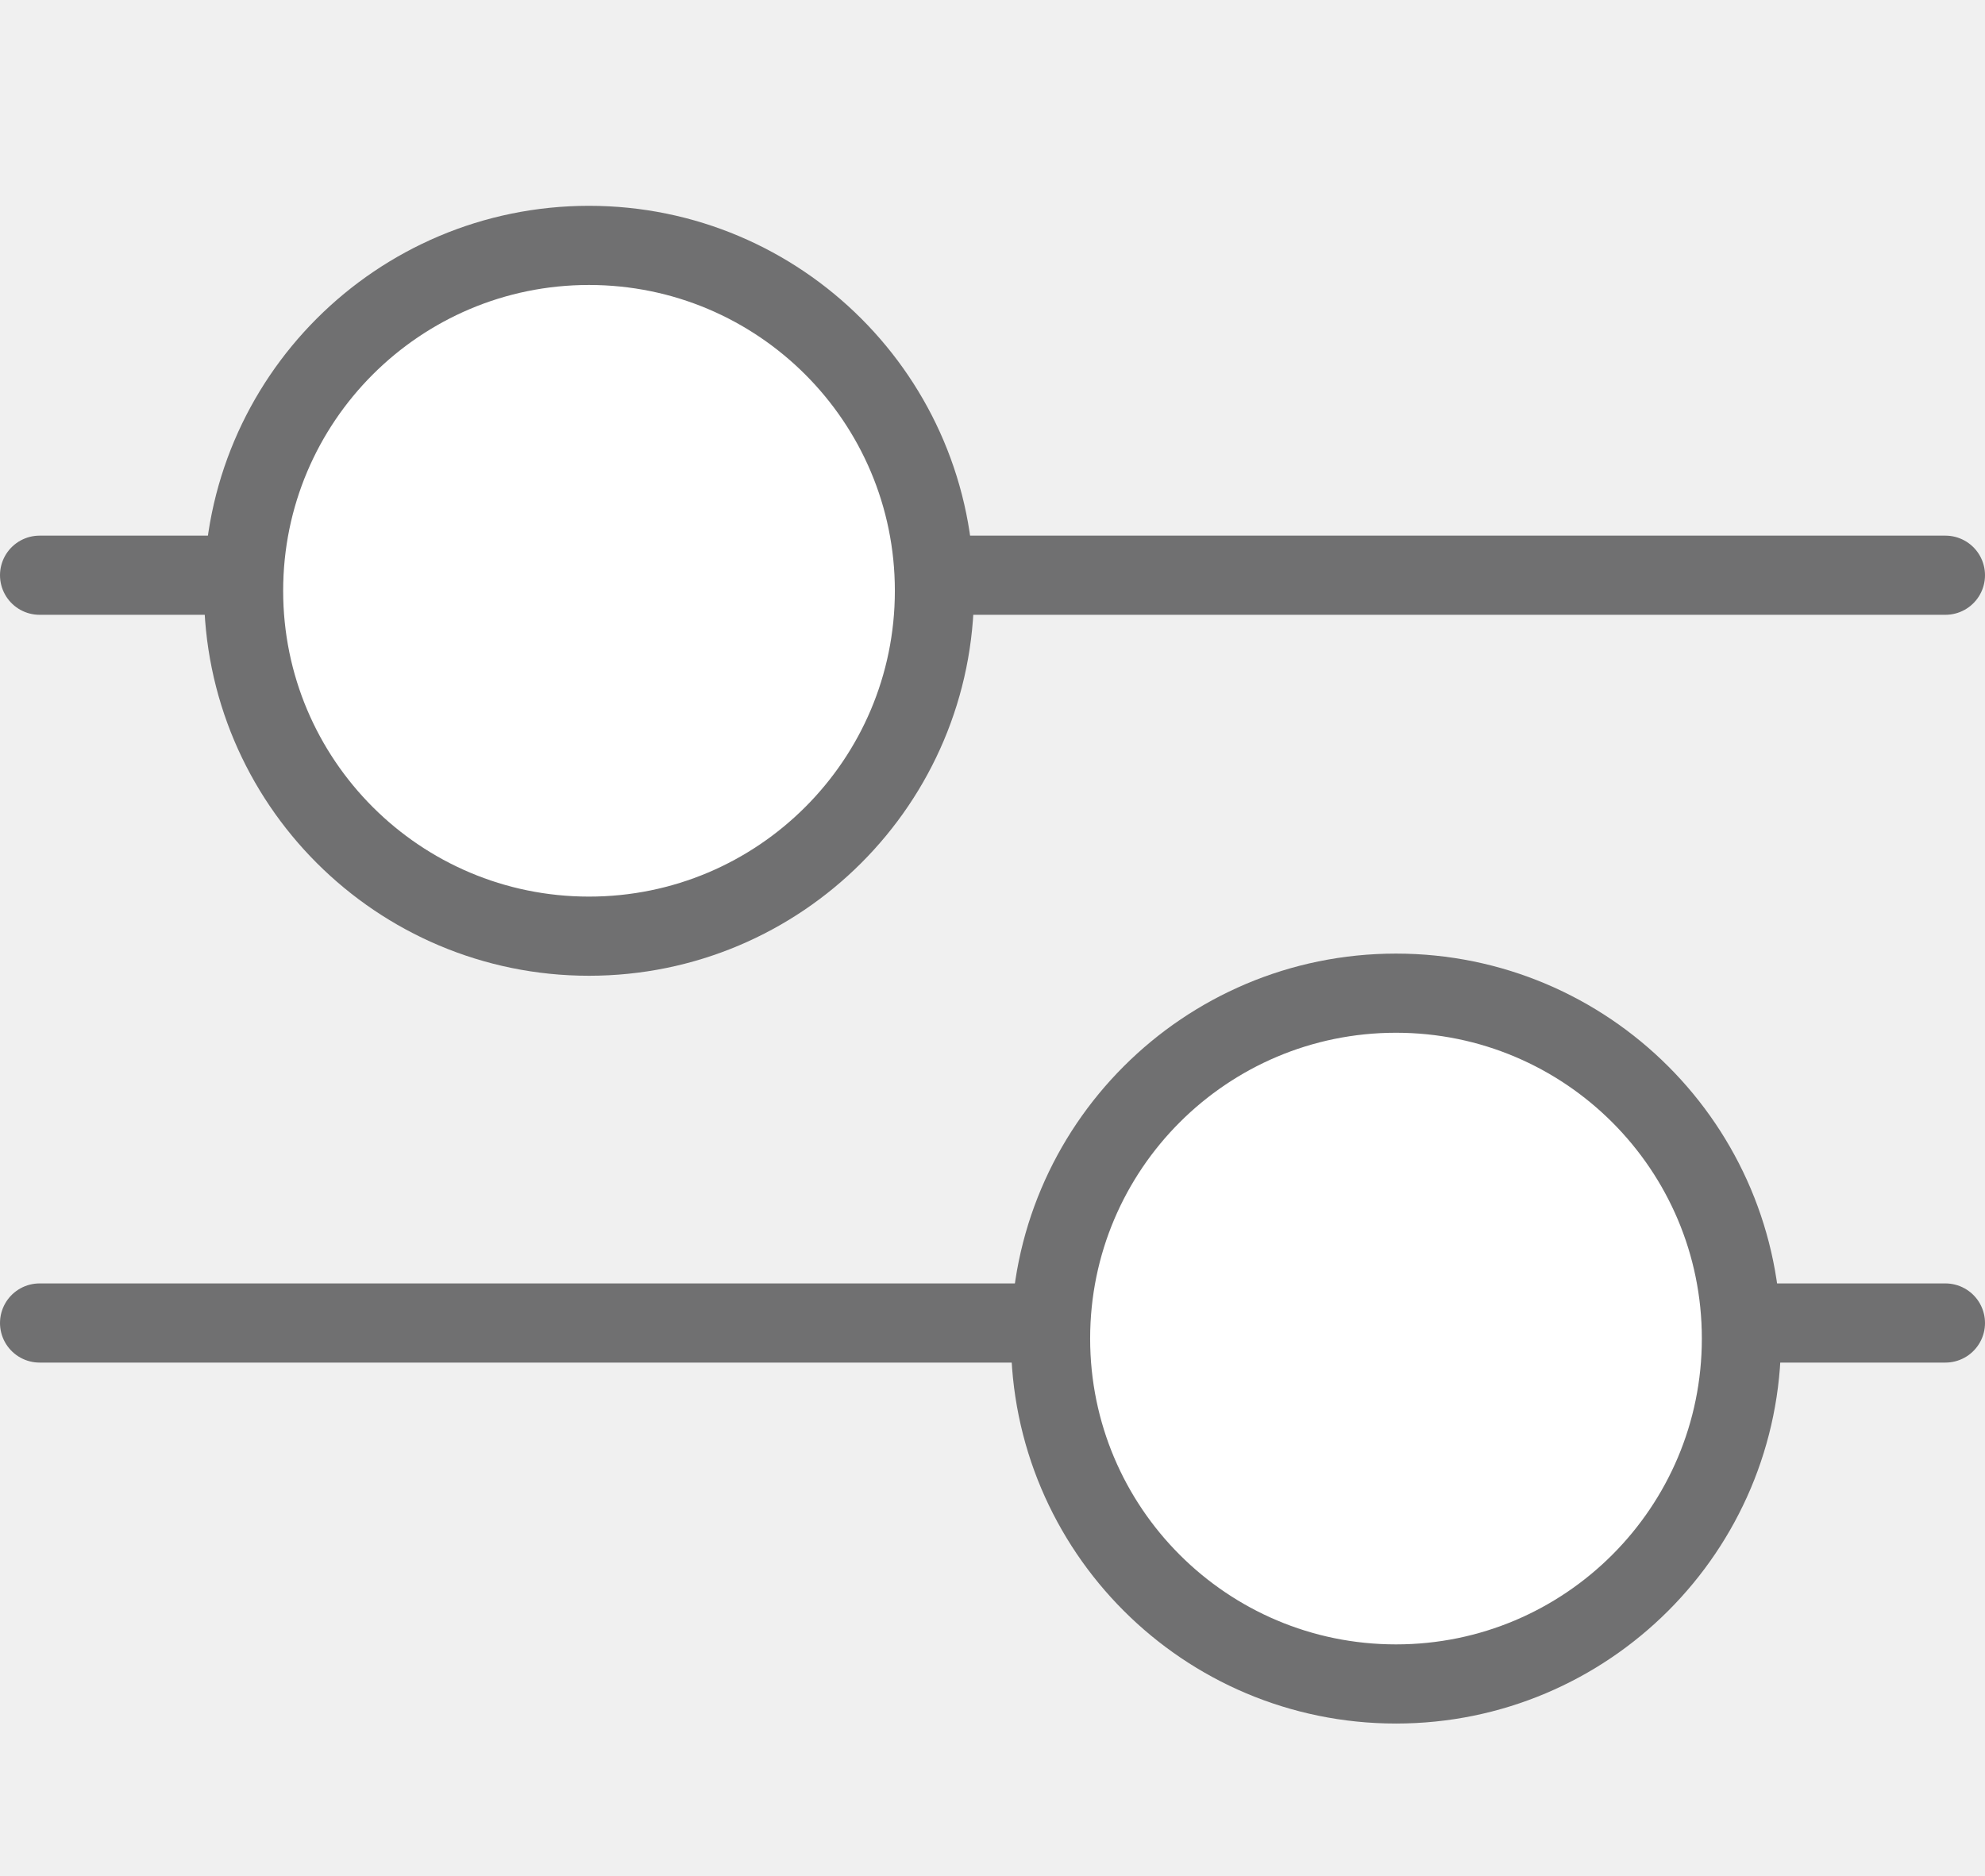
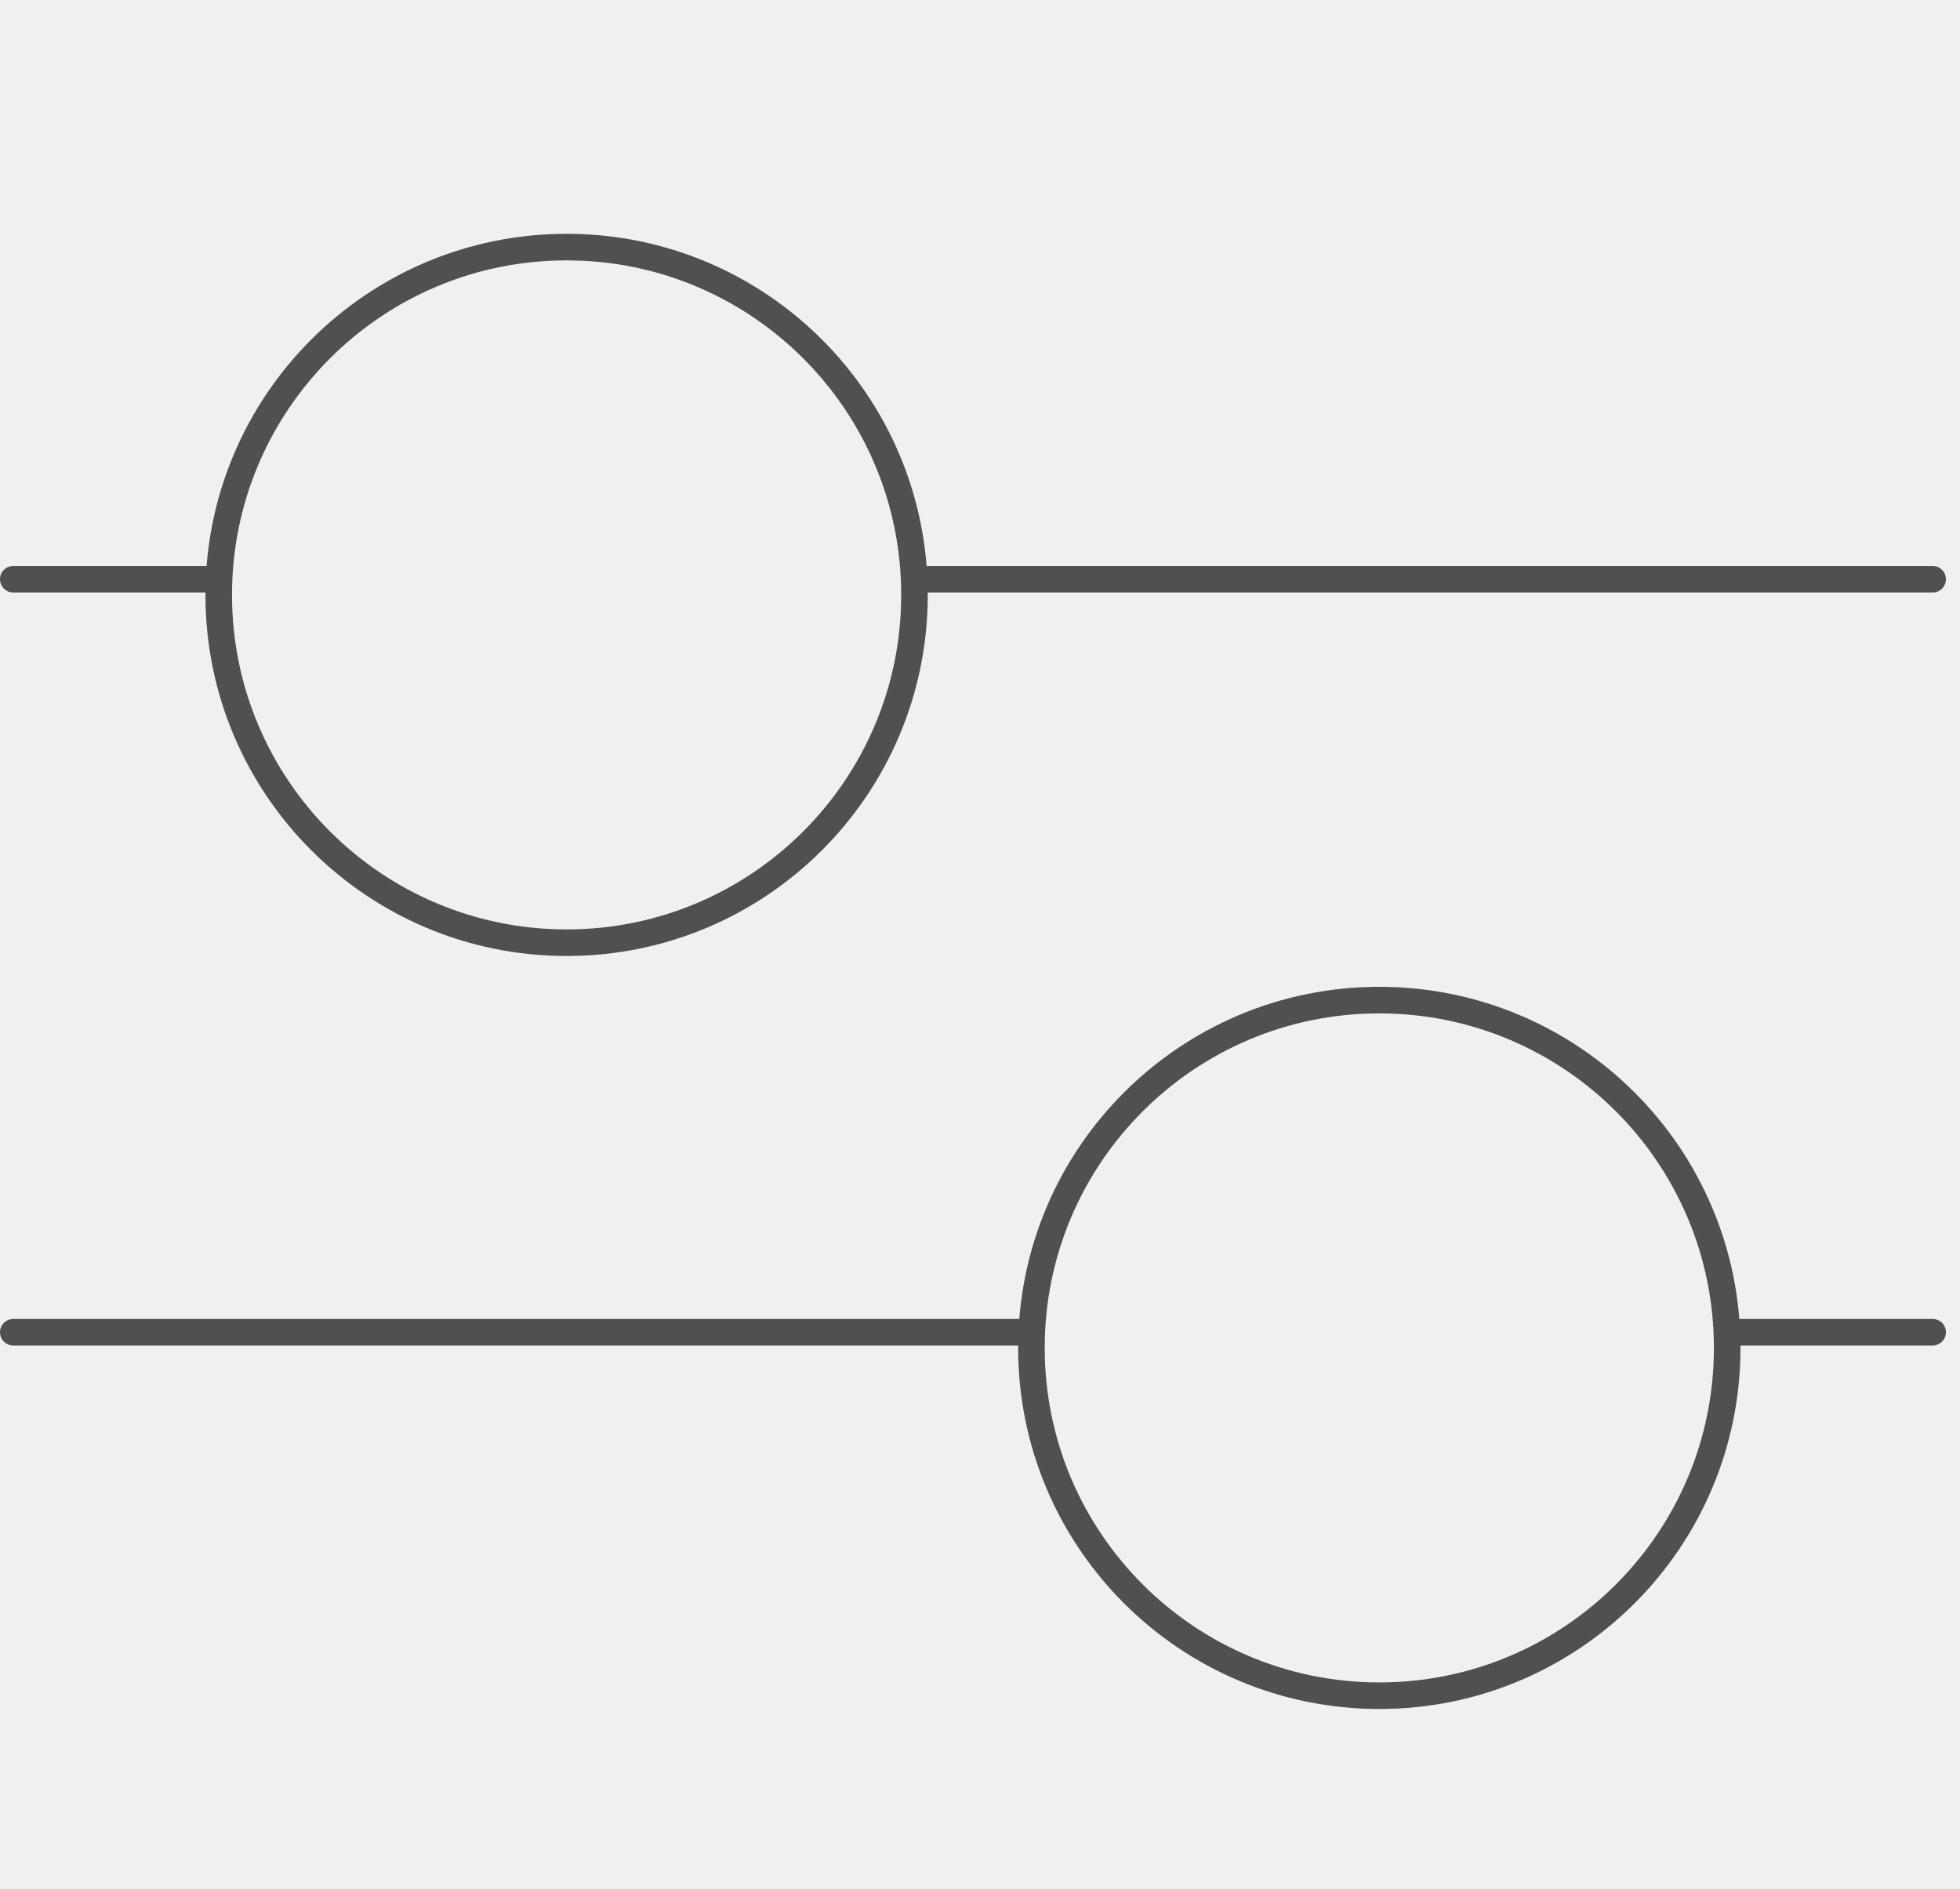
- <svg xmlns="http://www.w3.org/2000/svg" id="Layer_2" data-name="Layer 2" viewBox="0 0 75.22 71.08">
+ <svg xmlns="http://www.w3.org/2000/svg" id="Layer_2" data-name="Layer 2" viewBox="0 0 73.75 71.08">
  <defs>
    <style>
      .cls-1 {
-         fill: none;
        stroke-linecap: round;
      }

      .cls-1, .cls-2 {
-         stroke: #707071;
+         fill: none;
+         stroke: #505051;
        stroke-miterlimit: 10;
-         stroke-width: 3px;
-       }
- 
-       .cls-2 {
-         fill: #fff;
      }
    </style>
  </defs>
  <g>
-     <circle class="cls-2" cx="22.32" cy="22.39" r="13.09" />
-     <line class="cls-1" x1="1.5" y1="21.8" x2="9.23" y2="21.8" />
-     <line class="cls-1" x1="35.59" y1="21.8" x2="73.72" y2="21.8" />
+     <circle class="cls-2" cx="21.32" cy="22.39" r="13.09" />
+     <line class="cls-1" x1=".5" y1="21.8" x2="8.23" y2="21.8" />
+     <line class="cls-1" x1="34.59" y1="21.8" x2="72.72" y2="21.8" />
  </g>
  <g>
-     <circle class="cls-2" cx="52.9" cy="50.73" r="13.09" />
-     <line class="cls-1" x1="73.72" y1="50.14" x2="65.99" y2="50.14" />
-     <line class="cls-1" x1="39.63" y1="50.14" x2="1.5" y2="50.14" />
+     <circle class="cls-2" cx="51.9" cy="50.73" r="13.09" />
+     <line class="cls-1" x1="72.72" y1="50.14" x2="64.99" y2="50.14" />
+     <line class="cls-1" x1="38.63" y1="50.14" x2=".5" y2="50.14" />
  </g>
</svg>
